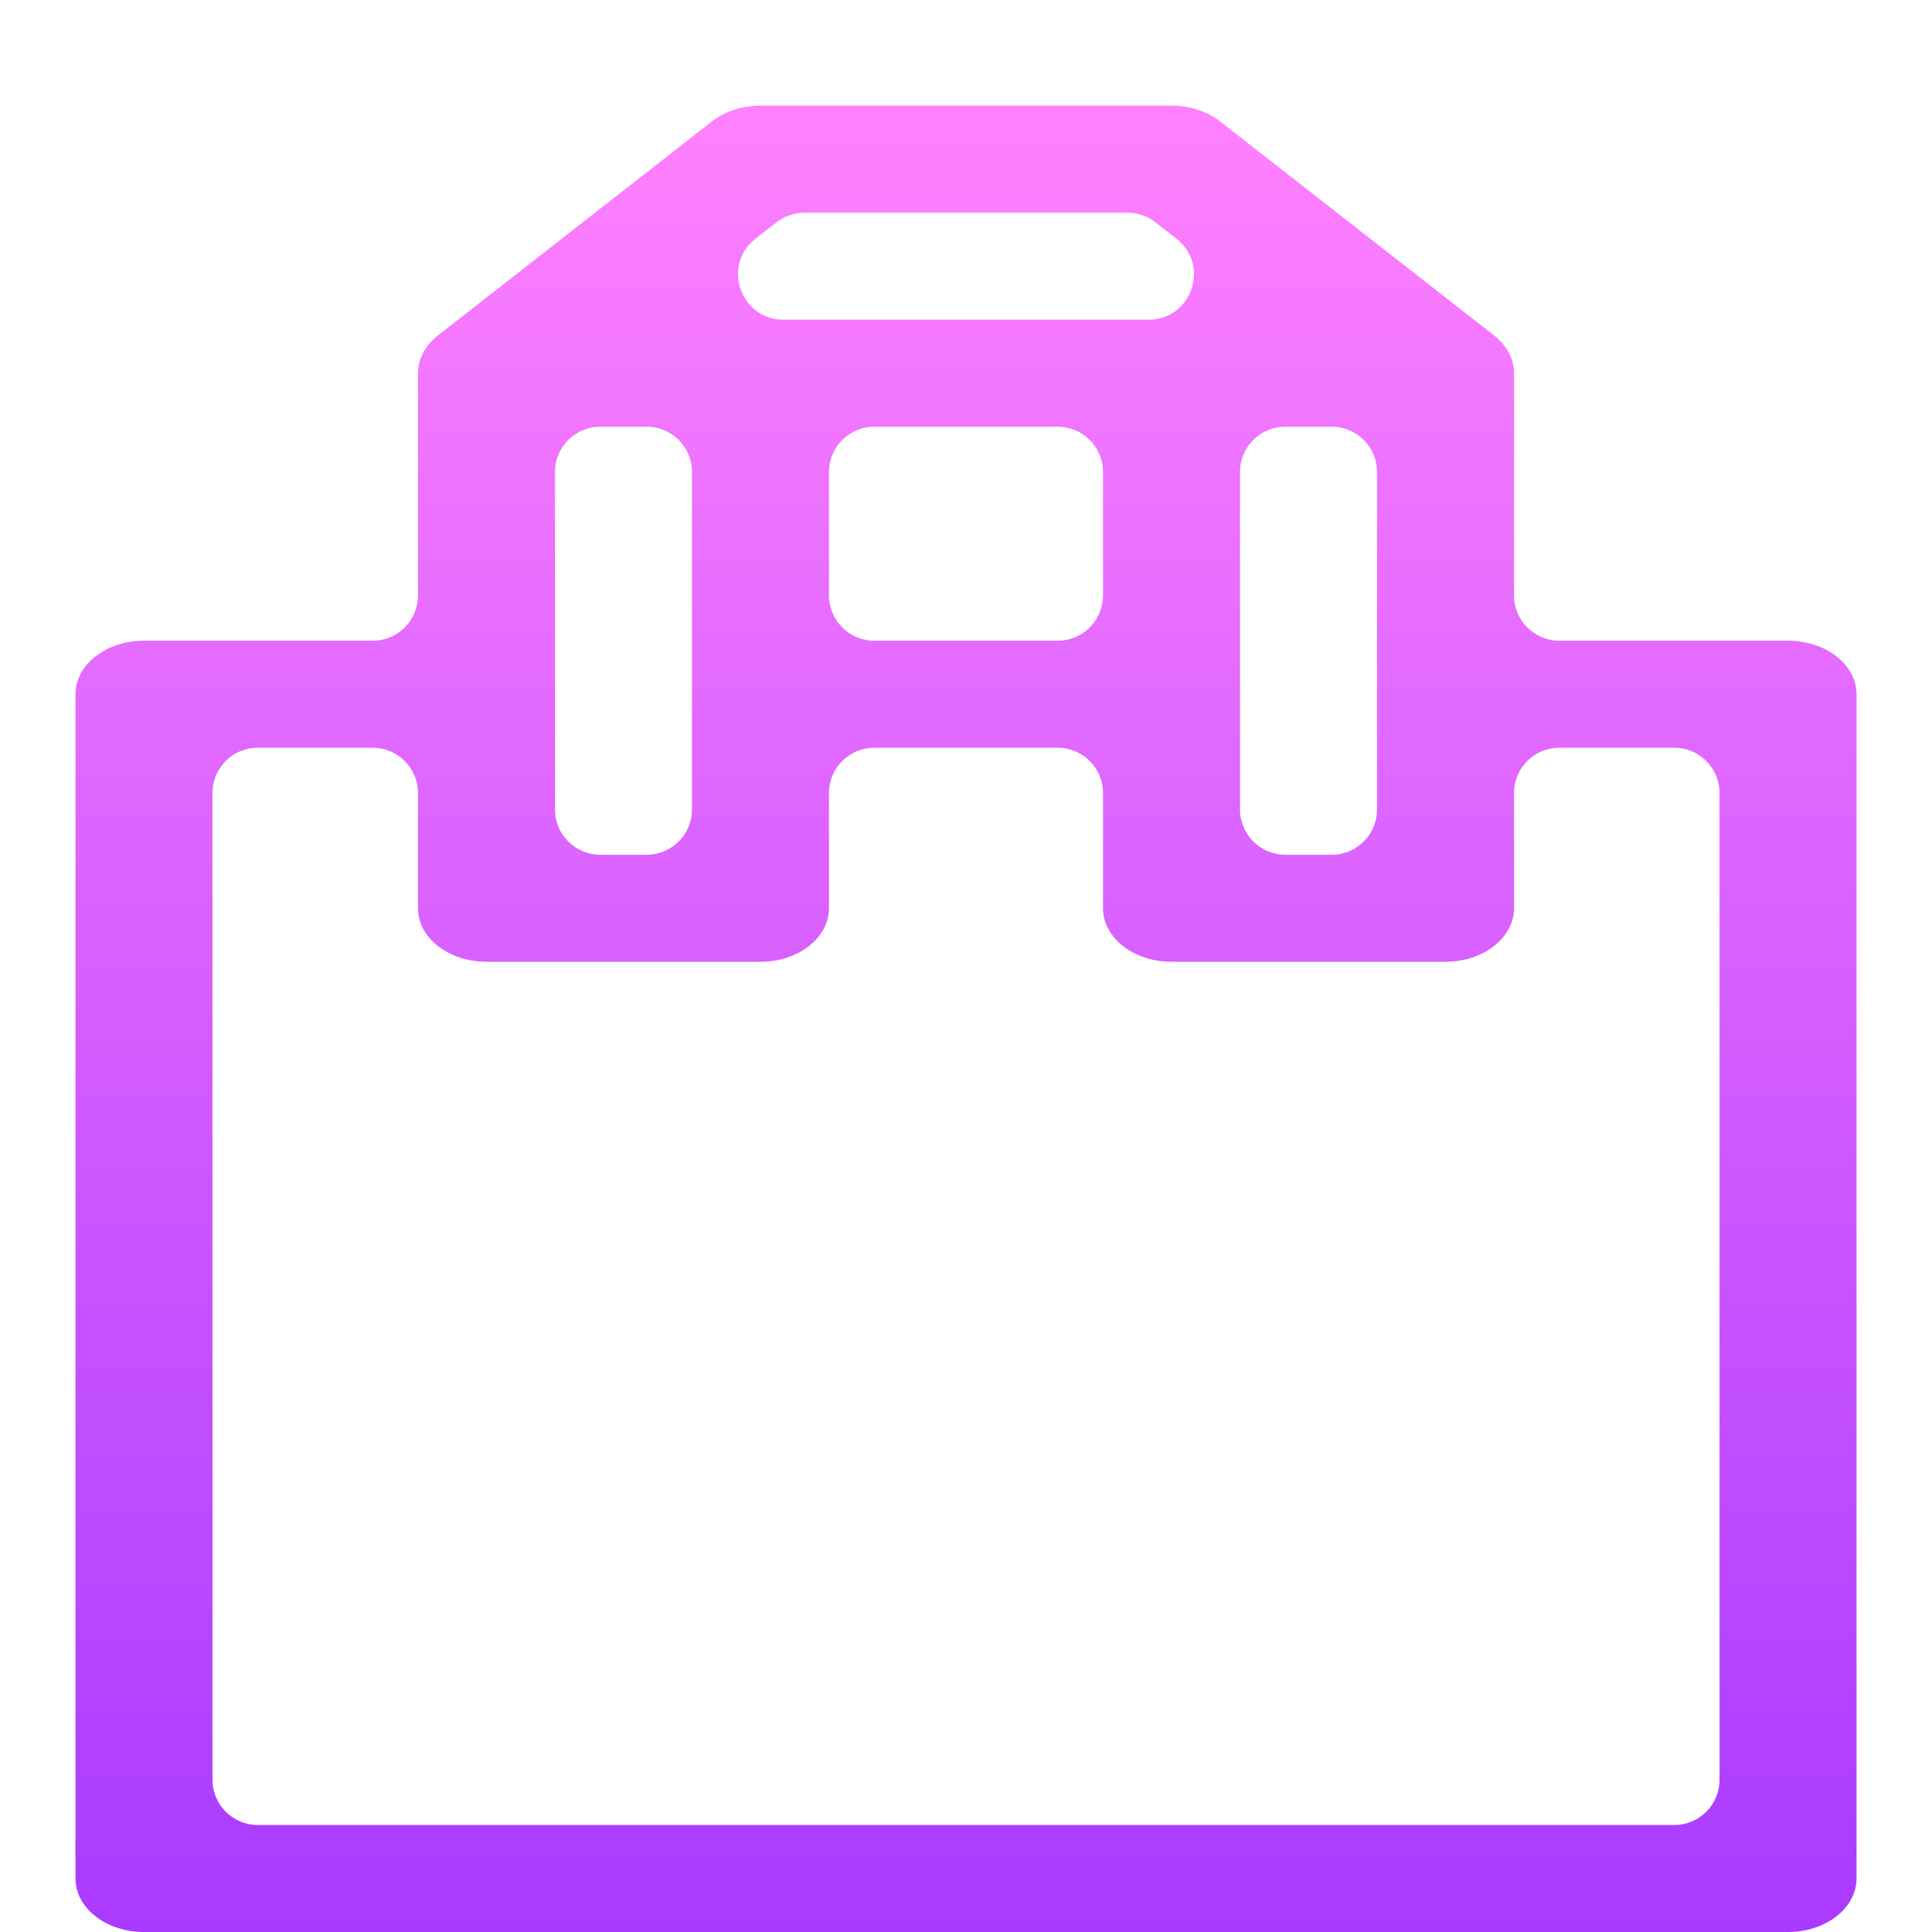
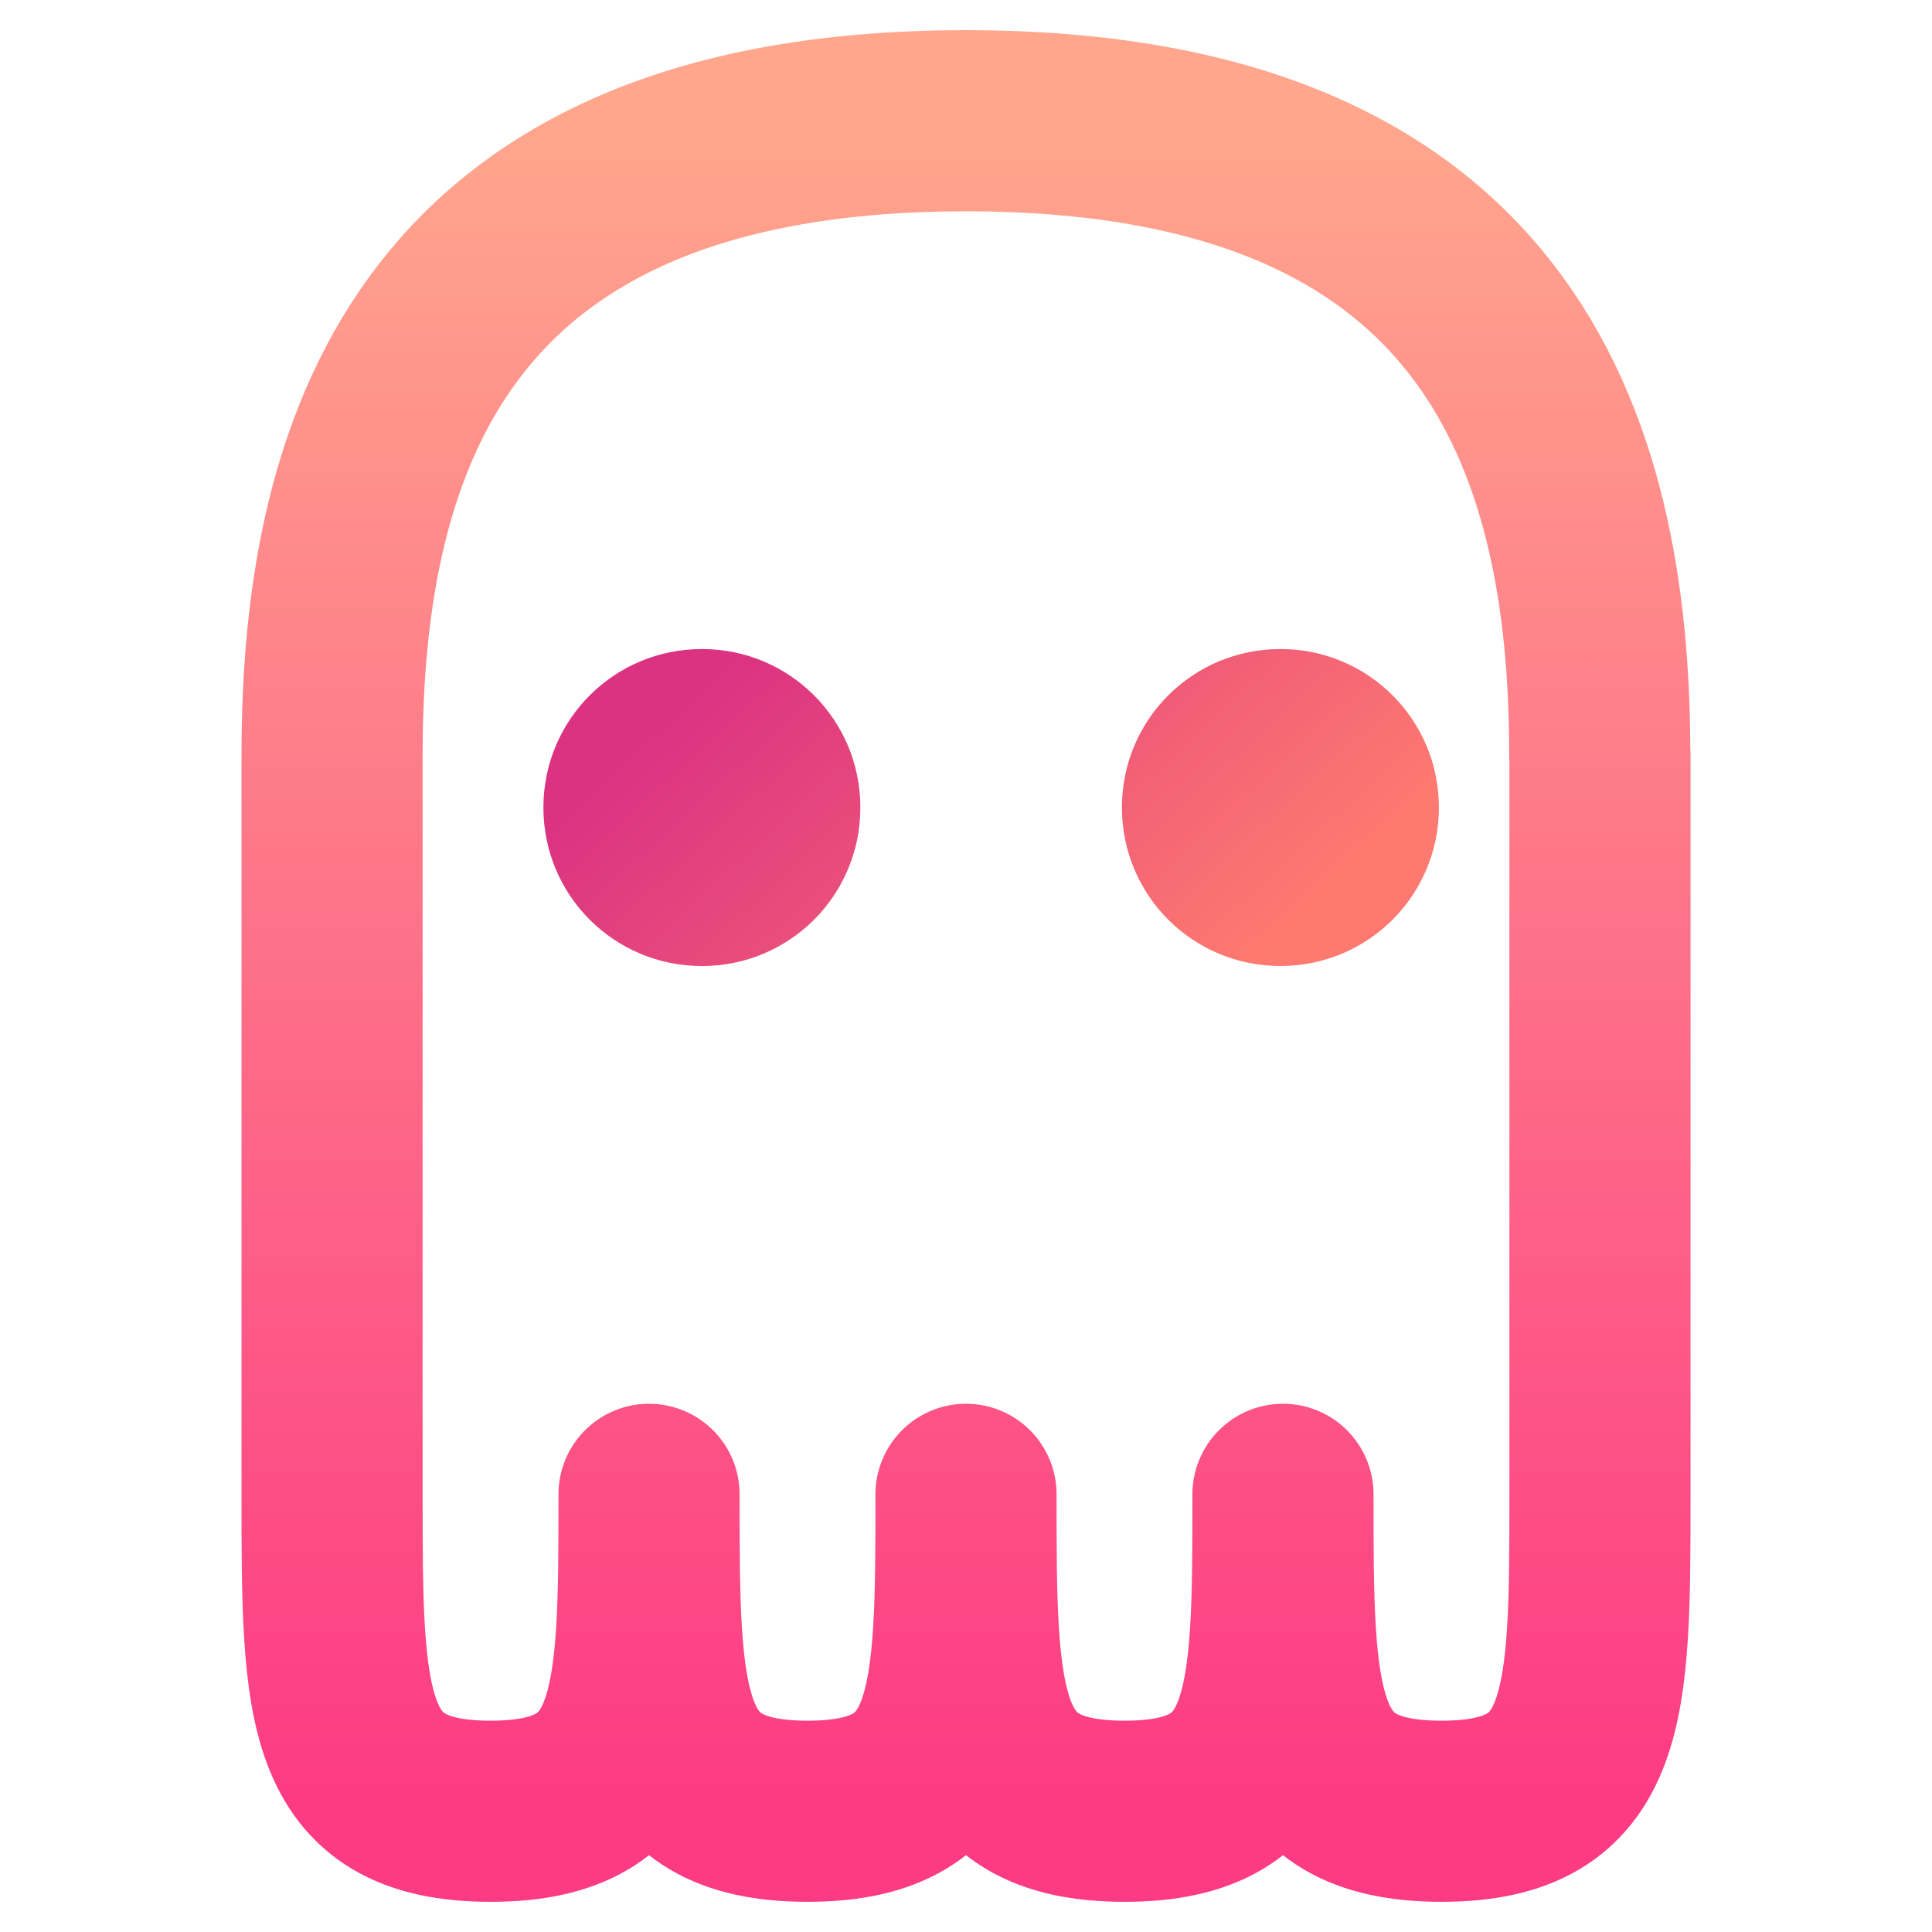
- <svg xmlns="http://www.w3.org/2000/svg" width="128" height="128" viewBox="0 0 128 128" fill="none">
-   <path d="M118.462 42.449H103.308C101.651 42.449 100.308 41.106 100.308 39.449V24.725C100.308 23.805 99.844 22.894 98.978 22.218L80.824 8.038C79.974 7.373 78.819 7 77.615 7H50.385C49.181 7 48.027 7.373 47.176 8.038L29.022 22.218C28.192 22.866 27.692 23.767 27.692 24.725V39.449C27.692 41.106 26.349 42.449 24.692 42.449H9.538C7.032 42.449 5 44.036 5 45.994V124.455C5 126.413 7.032 128 9.538 128H118.462C120.967 128 123 126.413 123 124.455V45.994C123 44.036 120.967 42.449 118.462 42.449ZM51.45 14.726C51.978 14.314 52.628 14.09 53.297 14.09H74.703C75.372 14.09 76.022 14.314 76.549 14.726L77.945 15.815C80.193 17.572 78.951 21.18 76.098 21.18H51.902C49.048 21.18 47.806 17.572 50.055 15.815L51.45 14.726ZM88.231 28.27C89.888 28.27 91.231 29.613 91.231 31.27V53.629C91.231 55.286 89.888 56.629 88.231 56.629H85.154C83.497 56.629 82.154 55.286 82.154 53.629V31.27C82.154 29.613 83.497 28.27 85.154 28.27H88.231ZM70.077 28.27C71.734 28.27 73.077 29.613 73.077 31.27V39.449C73.077 41.106 71.734 42.449 70.077 42.449H57.923C56.266 42.449 54.923 41.106 54.923 39.449V31.27C54.923 29.613 56.266 28.27 57.923 28.27H70.077ZM36.769 31.27C36.769 29.613 38.112 28.27 39.769 28.27H42.846C44.503 28.27 45.846 29.613 45.846 31.27V53.629C45.846 55.286 44.503 56.629 42.846 56.629H39.769C38.112 56.629 36.769 55.286 36.769 53.629V31.27ZM113.924 117.91C113.924 119.567 112.58 120.91 110.924 120.91H17.077C15.42 120.91 14.077 119.567 14.077 117.91V52.539C14.077 50.882 15.42 49.539 17.077 49.539H24.692C26.349 49.539 27.692 50.882 27.692 52.539V60.174C27.692 62.132 29.724 63.719 32.231 63.719H50.385C52.891 63.719 54.923 62.132 54.923 60.174V52.539C54.923 50.882 56.266 49.539 57.923 49.539H70.077C71.734 49.539 73.077 50.882 73.077 52.539V60.174C73.077 62.132 75.109 63.719 77.615 63.719H95.769C98.276 63.719 100.308 62.132 100.308 60.174V52.539C100.308 50.882 101.651 49.539 103.308 49.539H110.924C112.58 49.539 113.924 50.882 113.924 52.539V117.91Z" fill="url(#paint0_linear)" />
+ <svg xmlns="http://www.w3.org/2000/svg" width="64" height="64" viewBox="0 0 64 64" fill="none">
+   <path d="M11 25V49.501C11 56.501 11 59.999 16.25 60C21.5 60.001 21.5 56.501 21.5 49.501C21.5 56.501 21.5 60.001 26.75 60C32 59.999 32 56.501 32 49.501C32 56.501 32 59.999 37.25 60C42.5 60.001 42.5 56.501 42.5 49.501C42.5 56.501 42.5 59.999 47.751 60C53.001 60.001 53.001 56.501 53.001 49.501V25.004C53.001 25.002 52.999 25 52.997 25L52.993 24.997C53 14.498 49.498 4.001 32 4C14.5 3.999 11 14.501 11 25Z" stroke="url(#paint0_linear_1005_163)" stroke-width="6" stroke-linejoin="round" />
+   <path d="M28.501 26.751C28.501 23.842 26.16 21.5 23.251 21.5C20.343 21.5 18.001 23.842 18.001 26.751C18.001 29.659 20.343 32.001 23.251 32.001C26.16 32.001 28.501 29.659 28.501 26.751Z" fill="url(#paint1_linear_1005_163)" />
+   <path d="M47.665 26.75C47.665 23.841 45.324 21.5 42.415 21.5C39.507 21.5 37.165 23.841 37.165 26.75C37.165 29.659 39.507 32 42.415 32C45.324 32 47.665 29.659 47.665 26.75Z" fill="url(#paint2_linear_1005_163)" />
  <defs>
-     <linearGradient id="paint0_linear" x1="64" y1="128" x2="64" y2="7" gradientUnits="userSpaceOnUse">
-       <stop stop-color="#A93AFF" />
-       <stop offset="1" stop-color="#FF81FF" />
+     <linearGradient id="paint0_linear_1005_163" x1="32" y1="60" x2="32" y2="4" gradientUnits="userSpaceOnUse">
+       <stop stop-color="#FD3A84" />
+       <stop offset="1" stop-color="#FFA68D" />
+     </linearGradient>
+     <linearGradient id="paint1_linear_1005_163" x1="48.613" y1="26.751" x2="34.964" y2="11.938" gradientUnits="userSpaceOnUse">
+       <stop stop-color="#FE7970" />
+       <stop offset="1" stop-color="#DC3282" />
+     </linearGradient>
+     <linearGradient id="paint2_linear_1005_163" x1="46.777" y1="26.75" x2="33.128" y2="11.938" gradientUnits="userSpaceOnUse">
+       <stop stop-color="#FE7970" />
+       <stop offset="1" stop-color="#DC3282" />
    </linearGradient>
  </defs>
</svg>
